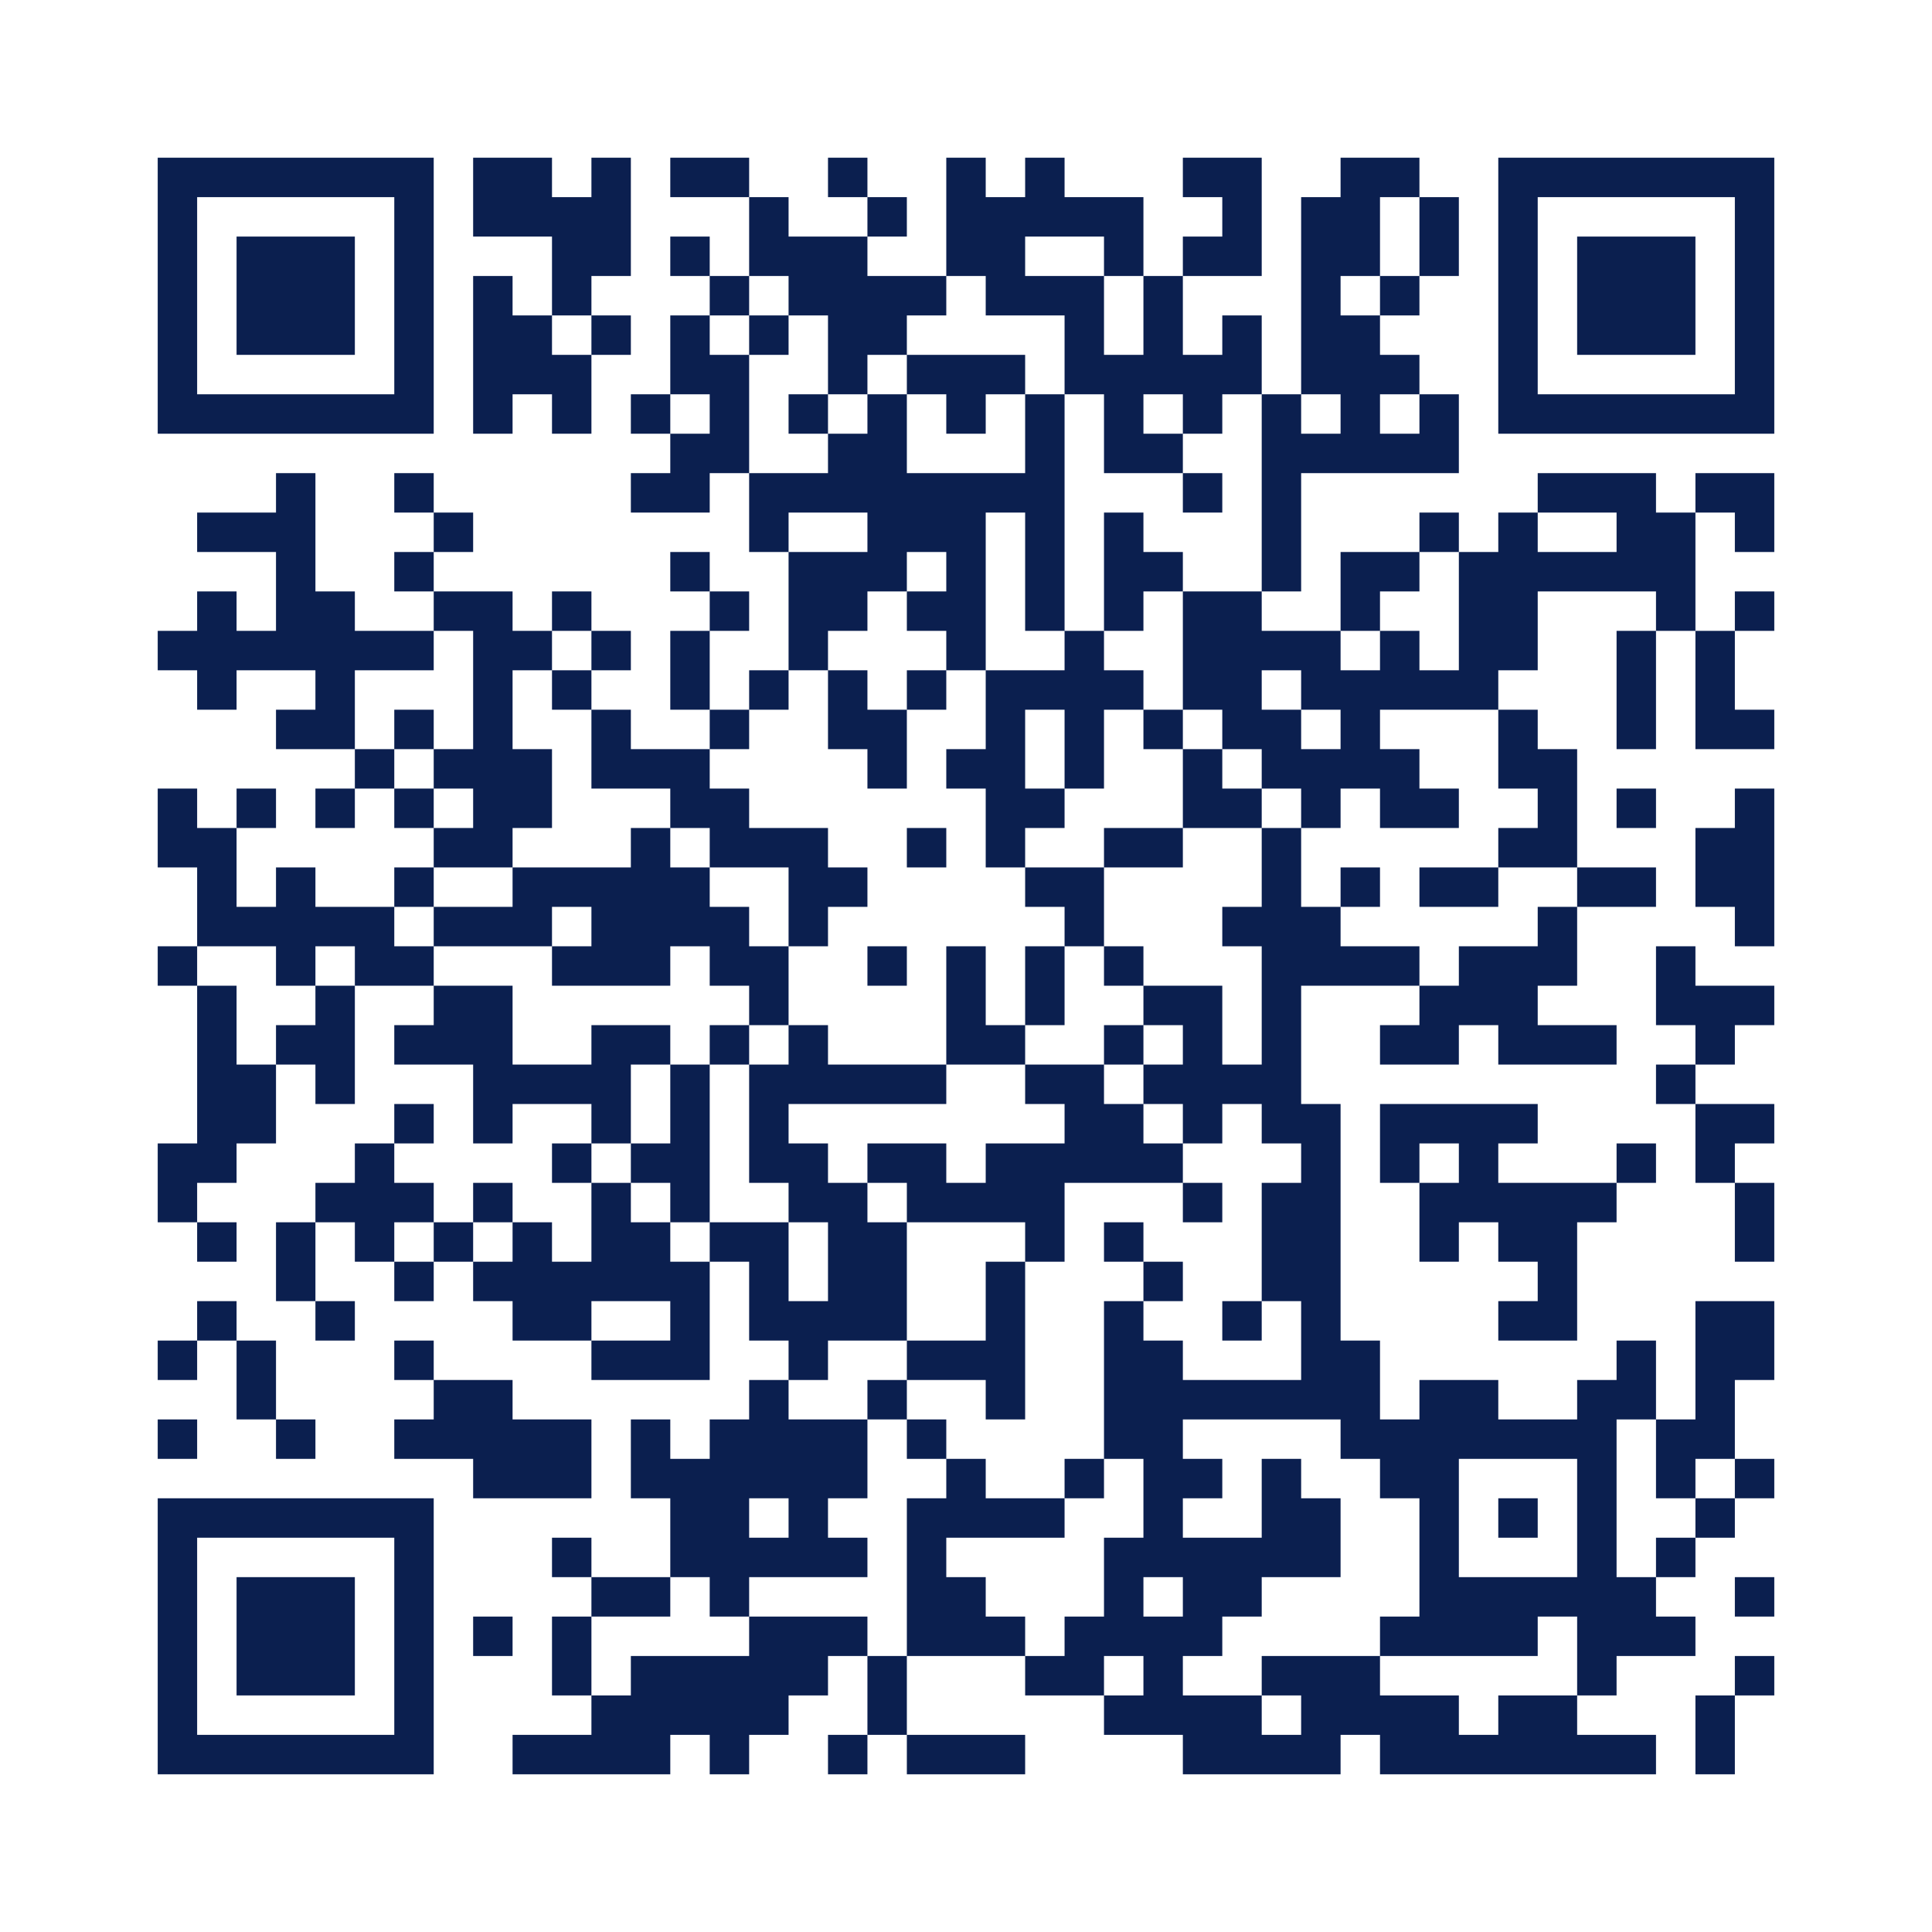
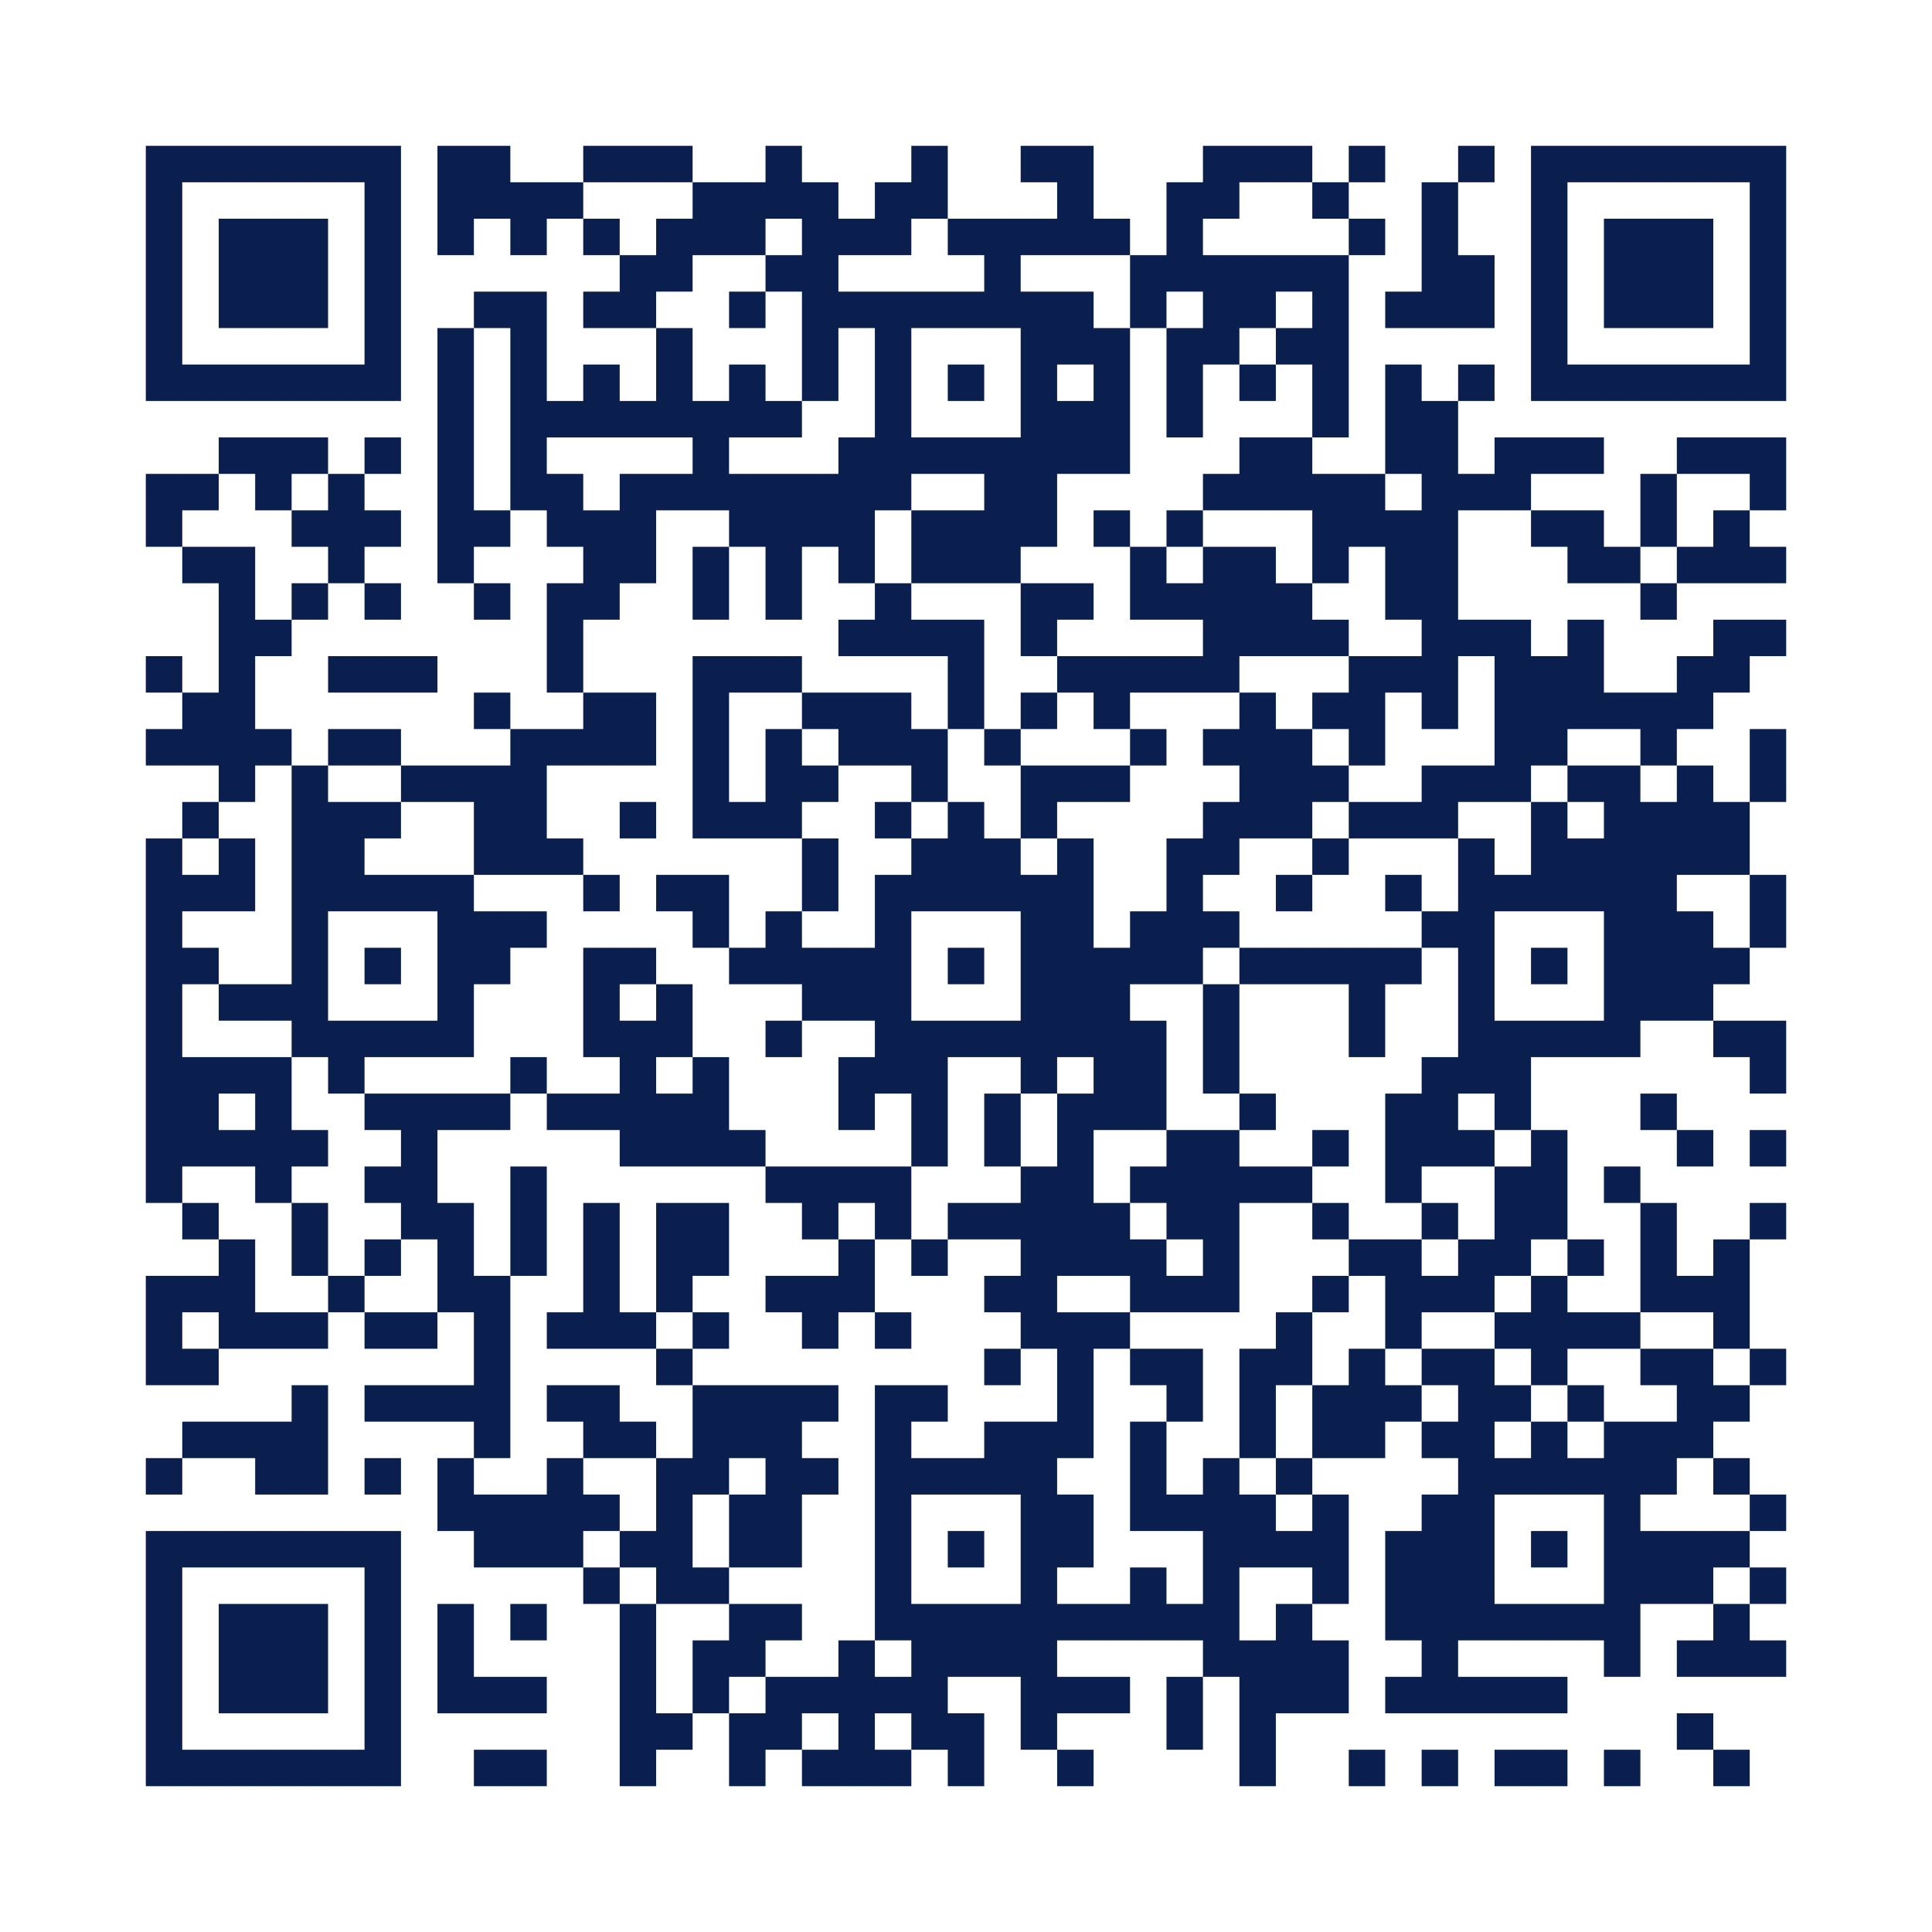
- <svg xmlns="http://www.w3.org/2000/svg" width="490" height="490" class="segno">
+ <svg xmlns="http://www.w3.org/2000/svg" width="530" height="530" class="segno">
  <g transform="scale(10)">
-     <path fill="#fff" d="M0 0h49v49h-49z" />
-     <path class="qrline" stroke="#0b1f4f" d="M4 4.5h7m1 0h2m1 0h1m1 0h2m2 0h1m2 0h1m1 0h1m3 0h2m2 0h2m2 0h7m-41 1h1m5 0h1m1 0h4m3 0h1m2 0h1m1 0h5m2 0h1m1 0h2m1 0h1m1 0h1m5 0h1m-41 1h1m1 0h3m1 0h1m3 0h2m1 0h1m1 0h3m2 0h2m2 0h1m1 0h2m1 0h2m1 0h1m1 0h1m1 0h3m1 0h1m-41 1h1m1 0h3m1 0h1m1 0h1m1 0h1m3 0h1m1 0h4m1 0h3m1 0h1m3 0h1m1 0h1m2 0h1m1 0h3m1 0h1m-41 1h1m1 0h3m1 0h1m1 0h2m1 0h1m1 0h1m1 0h1m1 0h2m4 0h1m1 0h1m1 0h1m1 0h2m3 0h1m1 0h3m1 0h1m-41 1h1m5 0h1m1 0h3m2 0h2m2 0h1m1 0h3m1 0h5m1 0h3m2 0h1m5 0h1m-41 1h7m1 0h1m1 0h1m1 0h1m1 0h1m1 0h1m1 0h1m1 0h1m1 0h1m1 0h1m1 0h1m1 0h1m1 0h1m1 0h1m1 0h7m-28 1h2m2 0h2m3 0h1m1 0h2m2 0h5m-30 1h1m2 0h1m5 0h2m1 0h8m3 0h1m1 0h1m6 0h3m1 0h2m-40 1h3m3 0h1m7 0h1m2 0h3m1 0h1m1 0h1m3 0h1m3 0h1m1 0h1m2 0h2m1 0h1m-38 1h1m2 0h1m6 0h1m2 0h3m1 0h1m1 0h1m1 0h2m2 0h1m1 0h2m1 0h6m-38 1h1m1 0h2m2 0h2m1 0h1m3 0h1m1 0h2m1 0h2m1 0h1m1 0h1m1 0h2m2 0h1m2 0h2m3 0h1m1 0h1m-41 1h7m1 0h2m1 0h1m1 0h1m2 0h1m3 0h1m2 0h1m2 0h4m1 0h1m1 0h2m2 0h1m1 0h1m-39 1h1m2 0h1m3 0h1m1 0h1m2 0h1m1 0h1m1 0h1m1 0h1m1 0h4m1 0h2m1 0h5m3 0h1m1 0h1m-37 1h2m1 0h1m1 0h1m2 0h1m2 0h1m2 0h2m2 0h1m1 0h1m1 0h1m1 0h2m1 0h1m3 0h1m2 0h1m1 0h2m-36 1h1m1 0h3m1 0h3m4 0h1m1 0h2m1 0h1m2 0h1m1 0h4m2 0h2m-36 1h1m1 0h1m1 0h1m1 0h1m1 0h2m3 0h2m6 0h2m3 0h2m1 0h1m1 0h2m2 0h1m1 0h1m2 0h1m-41 1h2m5 0h2m3 0h1m1 0h3m2 0h1m1 0h1m2 0h2m2 0h1m5 0h2m3 0h2m-40 1h1m1 0h1m2 0h1m2 0h5m2 0h2m4 0h2m4 0h1m1 0h1m1 0h2m2 0h2m1 0h2m-40 1h5m1 0h3m1 0h4m1 0h1m6 0h1m3 0h3m5 0h1m4 0h1m-41 1h1m2 0h1m1 0h2m3 0h3m1 0h2m2 0h1m1 0h1m1 0h1m1 0h1m3 0h4m1 0h3m2 0h1m-38 1h1m2 0h1m2 0h2m6 0h1m4 0h1m1 0h1m2 0h2m1 0h1m3 0h3m3 0h3m-40 1h1m1 0h2m1 0h3m2 0h2m1 0h1m1 0h1m3 0h2m2 0h1m1 0h1m1 0h1m2 0h2m1 0h3m2 0h1m-39 1h2m1 0h1m3 0h4m1 0h1m1 0h5m2 0h2m1 0h4m9 0h1m-38 1h2m3 0h1m1 0h1m2 0h1m1 0h1m1 0h1m7 0h2m1 0h1m1 0h2m1 0h4m4 0h2m-41 1h2m3 0h1m4 0h1m1 0h2m1 0h2m1 0h2m1 0h5m3 0h1m1 0h1m1 0h1m3 0h1m1 0h1m-40 1h1m3 0h3m1 0h1m2 0h1m1 0h1m2 0h2m1 0h4m3 0h1m1 0h2m2 0h5m3 0h1m-40 1h1m1 0h1m1 0h1m1 0h1m1 0h1m1 0h2m1 0h2m1 0h2m3 0h1m1 0h1m3 0h2m2 0h1m1 0h2m4 0h1m-38 1h1m2 0h1m1 0h6m1 0h1m1 0h2m2 0h1m3 0h1m2 0h2m5 0h1m-35 1h1m2 0h1m4 0h2m2 0h1m1 0h4m2 0h1m2 0h1m2 0h1m1 0h1m4 0h2m3 0h2m-41 1h1m1 0h1m3 0h1m4 0h3m2 0h1m2 0h3m2 0h2m3 0h2m6 0h1m1 0h2m-39 1h1m4 0h2m6 0h1m2 0h1m2 0h1m2 0h7m1 0h2m2 0h2m1 0h1m-40 1h1m2 0h1m2 0h5m1 0h1m1 0h4m1 0h1m4 0h2m4 0h7m1 0h2m-32 1h3m1 0h6m2 0h1m2 0h1m1 0h2m1 0h1m2 0h2m3 0h1m1 0h1m1 0h1m-41 1h7m6 0h2m1 0h1m2 0h4m2 0h1m2 0h2m2 0h1m1 0h1m1 0h1m2 0h1m-40 1h1m5 0h1m3 0h1m2 0h5m1 0h1m4 0h6m2 0h1m3 0h1m1 0h1m-39 1h1m1 0h3m1 0h1m4 0h2m1 0h1m4 0h2m3 0h1m1 0h2m4 0h6m2 0h1m-41 1h1m1 0h3m1 0h1m1 0h1m1 0h1m4 0h3m1 0h3m1 0h4m4 0h4m1 0h3m-39 1h1m1 0h3m1 0h1m3 0h1m1 0h5m1 0h1m3 0h2m1 0h1m2 0h3m5 0h1m3 0h1m-41 1h1m5 0h1m4 0h5m2 0h1m5 0h4m1 0h4m1 0h2m3 0h1m-40 1h7m2 0h4m1 0h1m2 0h1m1 0h3m4 0h4m1 0h7m1 0h1" />
+     <path fill="#fff" d="M0 0h53v53h-53z" />
+     <path class="qrline" stroke="#0b1f4f" d="M4 4.5h7m1 0h2m2 0h3m2 0h1m3 0h1m2 0h2m3 0h3m1 0h1m2 0h1m1 0h7m-45 1h1m5 0h1m1 0h4m3 0h4m1 0h2m3 0h1m2 0h2m2 0h1m2 0h1m2 0h1m5 0h1m-45 1h1m1 0h3m1 0h1m1 0h1m1 0h1m1 0h1m1 0h3m1 0h3m1 0h5m1 0h1m4 0h1m1 0h1m2 0h1m1 0h3m1 0h1m-45 1h1m1 0h3m1 0h1m6 0h2m2 0h2m4 0h1m3 0h6m2 0h2m1 0h1m1 0h3m1 0h1m-45 1h1m1 0h3m1 0h1m2 0h2m1 0h2m2 0h1m1 0h8m1 0h1m1 0h2m1 0h1m1 0h3m1 0h1m1 0h3m1 0h1m-45 1h1m5 0h1m1 0h1m1 0h1m3 0h1m3 0h1m1 0h1m3 0h3m1 0h2m1 0h2m5 0h1m5 0h1m-45 1h7m1 0h1m1 0h1m1 0h1m1 0h1m1 0h1m1 0h1m1 0h1m1 0h1m1 0h1m1 0h1m1 0h1m1 0h1m1 0h1m1 0h1m1 0h1m1 0h7m-37 1h1m1 0h8m2 0h1m3 0h3m1 0h1m3 0h1m1 0h2m-34 1h3m1 0h1m1 0h1m1 0h1m4 0h1m3 0h8m3 0h2m2 0h2m1 0h3m2 0h3m-45 1h2m1 0h1m1 0h1m2 0h1m1 0h2m1 0h8m2 0h2m4 0h5m1 0h3m3 0h1m2 0h1m-45 1h1m3 0h3m1 0h2m1 0h3m2 0h4m1 0h4m1 0h1m1 0h1m3 0h4m2 0h2m1 0h1m1 0h1m-43 1h2m2 0h1m2 0h1m3 0h2m1 0h1m1 0h1m1 0h1m1 0h3m3 0h1m1 0h2m1 0h1m1 0h2m3 0h2m1 0h3m-43 1h1m1 0h1m1 0h1m2 0h1m1 0h2m2 0h1m1 0h1m2 0h1m3 0h2m1 0h5m2 0h2m5 0h1m-40 1h2m7 0h1m7 0h4m1 0h1m4 0h4m2 0h3m1 0h1m3 0h2m-45 1h1m1 0h1m2 0h3m3 0h1m3 0h3m4 0h1m2 0h5m3 0h3m1 0h3m2 0h2m-43 1h2m6 0h1m2 0h2m1 0h1m2 0h3m1 0h1m1 0h1m1 0h1m3 0h1m1 0h2m1 0h1m1 0h6m-43 1h4m1 0h2m3 0h4m1 0h1m1 0h1m1 0h3m1 0h1m3 0h1m1 0h3m1 0h1m3 0h2m2 0h1m2 0h1m-43 1h1m1 0h1m2 0h4m4 0h1m1 0h2m2 0h1m2 0h3m3 0h3m2 0h3m1 0h2m1 0h1m1 0h1m-44 1h1m2 0h3m2 0h2m2 0h1m1 0h3m2 0h1m1 0h1m1 0h1m4 0h3m1 0h3m2 0h1m1 0h4m-44 1h1m1 0h1m1 0h2m3 0h3m6 0h1m2 0h3m1 0h1m2 0h2m2 0h1m3 0h1m1 0h6m-44 1h3m1 0h5m3 0h1m1 0h2m2 0h1m1 0h6m2 0h1m2 0h1m2 0h1m1 0h6m2 0h1m-45 1h1m3 0h1m3 0h3m4 0h1m1 0h1m2 0h1m3 0h2m1 0h3m5 0h2m3 0h3m1 0h1m-45 1h2m2 0h1m1 0h1m1 0h2m2 0h2m2 0h5m1 0h1m1 0h5m1 0h5m1 0h1m1 0h1m1 0h4m-44 1h1m1 0h3m3 0h1m3 0h1m1 0h1m3 0h3m3 0h3m2 0h1m3 0h1m2 0h1m3 0h3m-43 1h1m3 0h5m3 0h3m2 0h1m2 0h8m1 0h1m3 0h1m2 0h5m2 0h2m-45 1h4m1 0h1m4 0h1m2 0h1m1 0h1m3 0h3m2 0h1m1 0h2m1 0h1m5 0h3m6 0h1m-45 1h2m1 0h1m2 0h4m1 0h5m3 0h1m1 0h1m1 0h1m1 0h3m2 0h1m3 0h2m1 0h1m3 0h1m-42 1h5m2 0h1m5 0h4m4 0h1m1 0h1m1 0h1m2 0h2m2 0h1m1 0h3m1 0h1m3 0h1m1 0h1m-45 1h1m2 0h1m2 0h2m2 0h1m6 0h4m3 0h2m1 0h5m2 0h1m2 0h2m1 0h1m-40 1h1m2 0h1m2 0h2m1 0h1m1 0h1m1 0h2m2 0h1m1 0h1m1 0h5m1 0h2m2 0h1m2 0h1m1 0h2m2 0h1m2 0h1m-43 1h1m1 0h1m1 0h1m1 0h1m1 0h1m1 0h1m1 0h2m3 0h1m1 0h1m2 0h4m1 0h1m3 0h2m1 0h2m1 0h1m1 0h1m1 0h1m-44 1h3m2 0h1m2 0h2m2 0h1m1 0h1m2 0h3m3 0h2m2 0h3m2 0h1m1 0h3m1 0h1m2 0h3m-44 1h1m1 0h3m1 0h2m1 0h1m1 0h3m1 0h1m2 0h1m1 0h1m3 0h3m4 0h1m2 0h1m2 0h4m2 0h1m-44 1h2m7 0h1m4 0h1m8 0h1m1 0h1m1 0h2m1 0h2m1 0h1m1 0h2m1 0h1m2 0h2m1 0h1m-41 1h1m1 0h4m1 0h2m2 0h4m1 0h2m3 0h1m2 0h1m1 0h1m1 0h3m1 0h2m1 0h1m2 0h2m-43 1h4m4 0h1m2 0h2m1 0h3m2 0h1m2 0h3m1 0h1m2 0h1m1 0h2m1 0h2m1 0h1m1 0h3m-43 1h1m2 0h2m1 0h1m1 0h1m2 0h1m2 0h2m1 0h2m1 0h5m2 0h1m1 0h1m1 0h1m4 0h6m1 0h1m-36 1h5m1 0h1m1 0h2m2 0h1m3 0h2m1 0h4m1 0h1m2 0h2m3 0h1m3 0h1m-45 1h7m2 0h3m1 0h2m1 0h2m2 0h1m1 0h1m1 0h2m3 0h4m1 0h3m1 0h1m1 0h4m-44 1h1m5 0h1m5 0h1m1 0h2m4 0h1m3 0h1m2 0h1m1 0h1m2 0h1m1 0h3m3 0h3m1 0h1m-45 1h1m1 0h3m1 0h1m1 0h1m1 0h1m2 0h1m2 0h2m2 0h10m1 0h1m2 0h7m2 0h1m-44 1h1m1 0h3m1 0h1m1 0h1m4 0h1m1 0h2m2 0h1m1 0h4m4 0h4m2 0h1m4 0h1m1 0h3m-45 1h1m1 0h3m1 0h1m1 0h3m2 0h1m1 0h1m1 0h5m2 0h3m1 0h1m1 0h3m1 0h5m-39 1h1m5 0h1m6 0h2m1 0h2m1 0h1m1 0h2m1 0h1m3 0h1m1 0h1m11 0h1m-43 1h7m2 0h2m2 0h1m2 0h1m1 0h3m1 0h1m2 0h1m4 0h1m2 0h1m1 0h1m1 0h2m1 0h1m2 0h1" />
  </g>
</svg>
